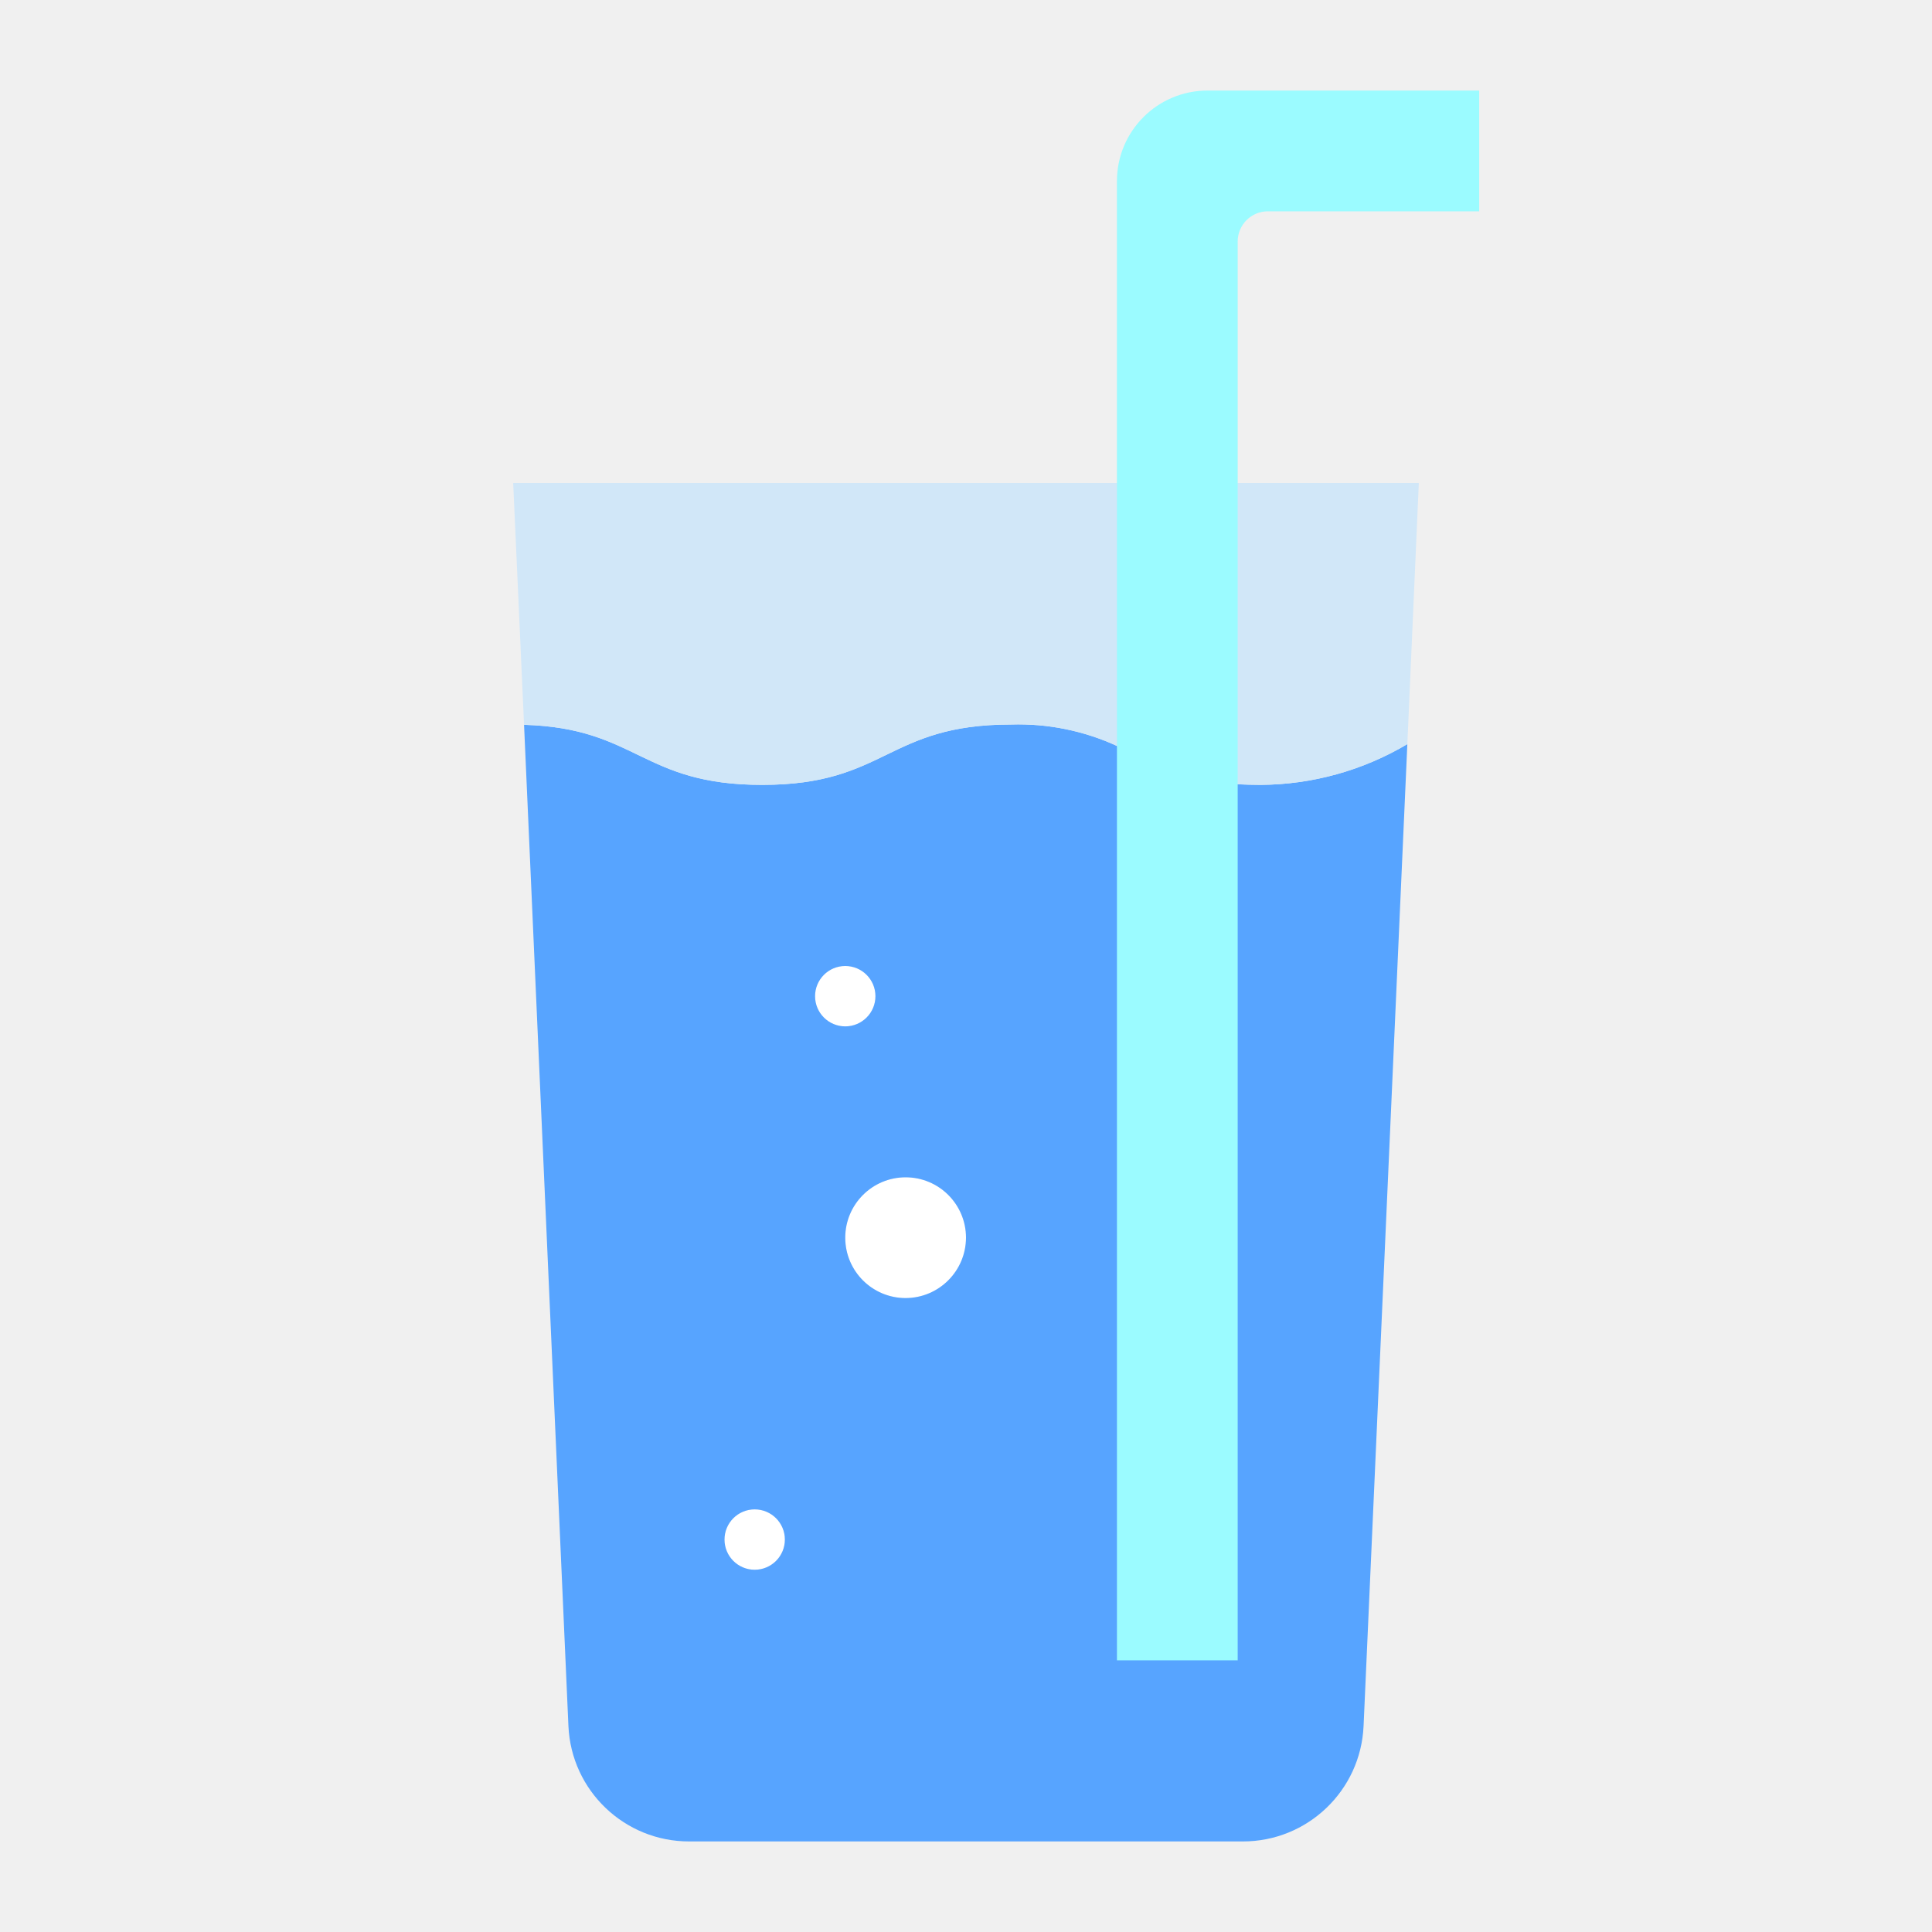
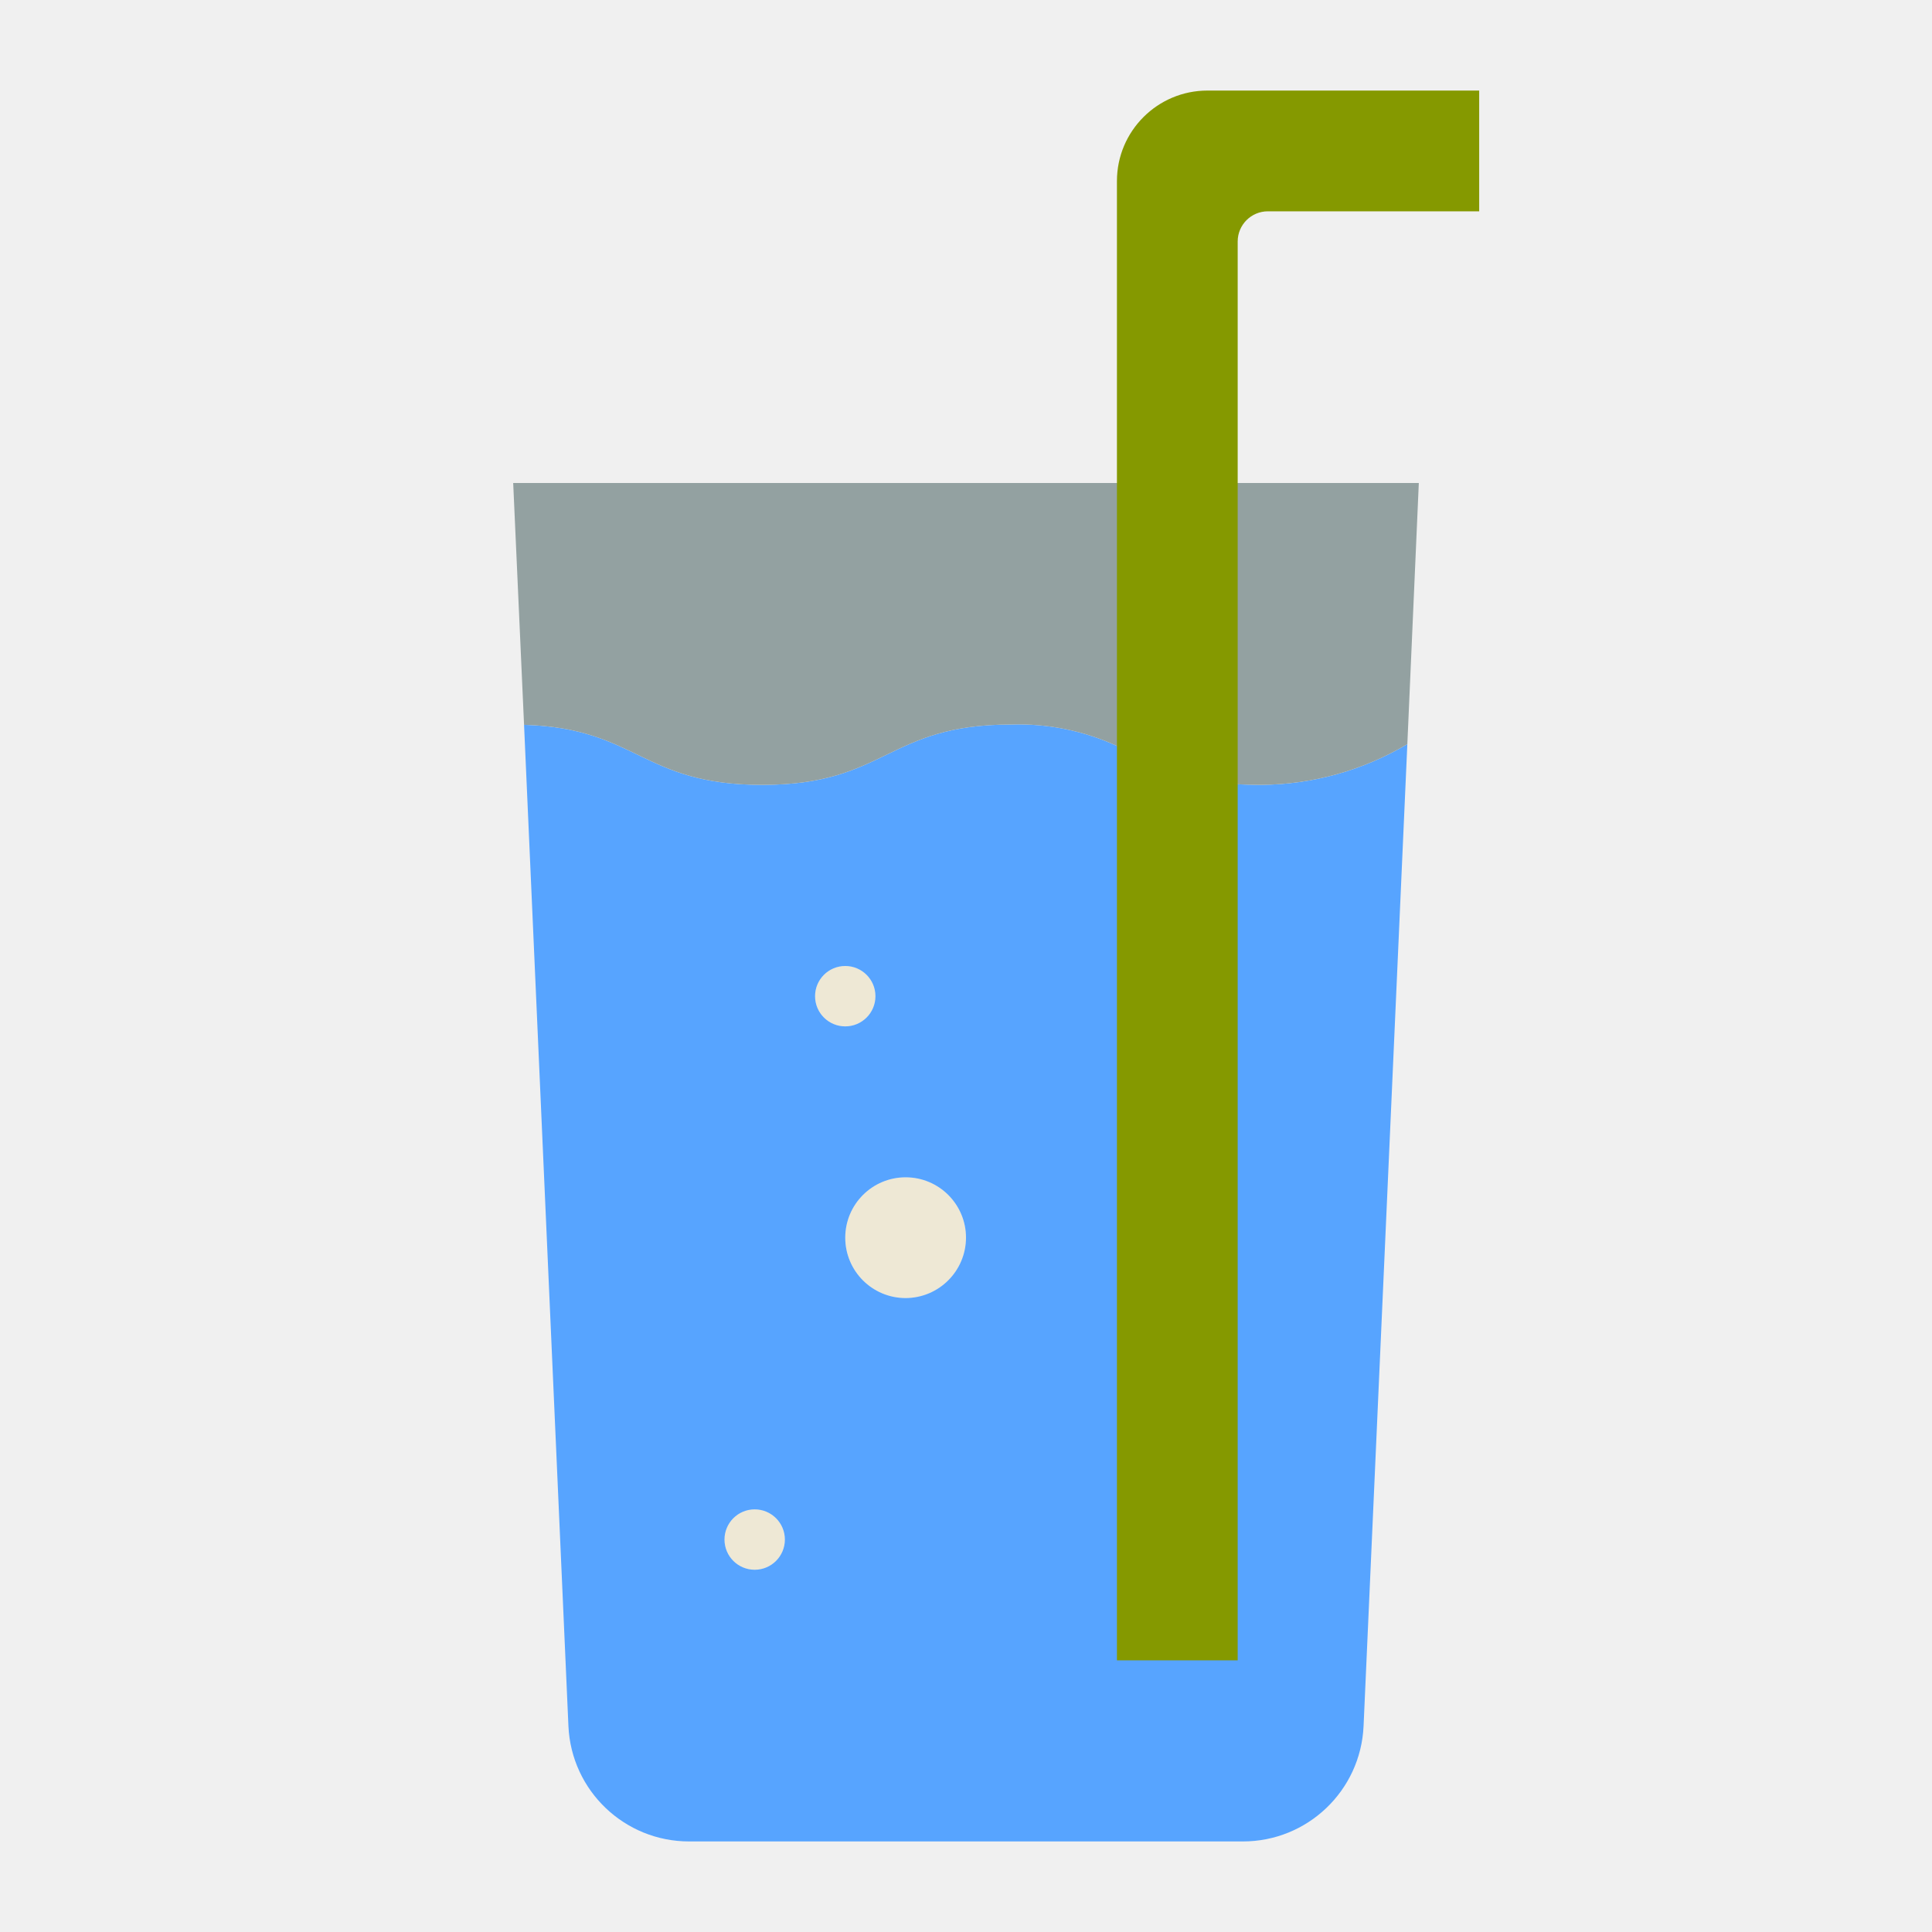
- <svg xmlns="http://www.w3.org/2000/svg" height="512" viewBox="0 0 64 64" width="512">
-   <g fill="#fff">
-     <circle cx="28" cy="33" r="1" />
-     <circle cx="25" cy="51" r="1" />
-     <circle cx="30" cy="41" r="2" />
+ <svg xmlns="http://www.w3.org/2000/svg" height="512" viewBox="0 0 64 64" width="512" version="1.1" id="svg16">
+   <defs id="defs20" />
+   <g fill="#fff" id="g8" style="fill:#eee8d5">
+     <circle cx="28" cy="33" r="1" id="circle2" style="fill:#eee8d5" />
+     <circle cx="25" cy="51" r="1" id="circle4" style="fill:#eee8d5" />
+     <circle cx="30" cy="41" r="2" id="circle6" style="fill:#eee8d5" />
  </g>
-   <path d="m41.75 26c-.27 0-.52-.01-.75-.02a9.753 9.753 0 0 1 -4-1.27 7.82 7.82 0 0 0 -3.5-.71c-4.13 0-4.13 2-8.25 2-4 0-4.13-1.88-7.89-1.99l1.47 33.17a4 4 0 0 0 4 3.82h18.34a4 4 0 0 0 4-3.82l1.45-32.53a9.638 9.638 0 0 1 -4.87 1.35zm-16.75 26a1 1 0 1 1 1-1 1 1 0 0 1 -1 1zm2-19a1 1 0 1 1 1 1 1 1 0 0 1 -1-1zm3 10a2 2 0 1 1 2-2 2.006 2.006 0 0 1 -2 2z" fill="#57a4ff" />
-   <path d="m47 16-.38 8.65a9.638 9.638 0 0 1 -4.87 1.35c-.27 0-.52-.01-.75-.02a9.753 9.753 0 0 1 -4-1.27 7.82 7.82 0 0 0 -3.5-.71c-4.13 0-4.13 2-8.25 2-4 0-4.13-1.88-7.89-1.99l-.36-8.01z" fill="#d1e7f8" />
-   <path d="m41 16v-8a1 1 0 0 1 1-1h7v-4h-9a3 3 0 0 0 -3 3v49h4z" fill="#9bfbff" />
+   <path d="m41.75 26c-.27 0-.52-.01-.75-.02a9.753 9.753 0 0 1 -4-1.27 7.82 7.82 0 0 0 -3.5-.71c-4.13 0-4.13 2-8.25 2-4 0-4.13-1.88-7.89-1.99l1.47 33.17a4 4 0 0 0 4 3.82h18.34a4 4 0 0 0 4-3.82l1.45-32.53a9.638 9.638 0 0 1 -4.87 1.35zm-16.75 26a1 1 0 1 1 1-1 1 1 0 0 1 -1 1zm2-19a1 1 0 1 1 1 1 1 1 0 0 1 -1-1zm3 10a2 2 0 1 1 2-2 2.006 2.006 0 0 1 -2 2z" fill="#57a4ff" id="path10" />
+   <path d="m47 16-.38 8.65a9.638 9.638 0 0 1 -4.87 1.35c-.27 0-.52-.01-.75-.02a9.753 9.753 0 0 1 -4-1.27 7.82 7.82 0 0 0 -3.5-.71c-4.13 0-4.13 2-8.25 2-4 0-4.13-1.88-7.89-1.99l-.36-8.01z" fill="#d1e7f8" id="path12" style="fill:#93a1a1" />
+   <path d="m41 16v-8a1 1 0 0 1 1-1h7v-4h-9a3 3 0 0 0 -3 3v49h4z" fill="#9bfbff" id="path14" style="fill:#859900" />
</svg>
